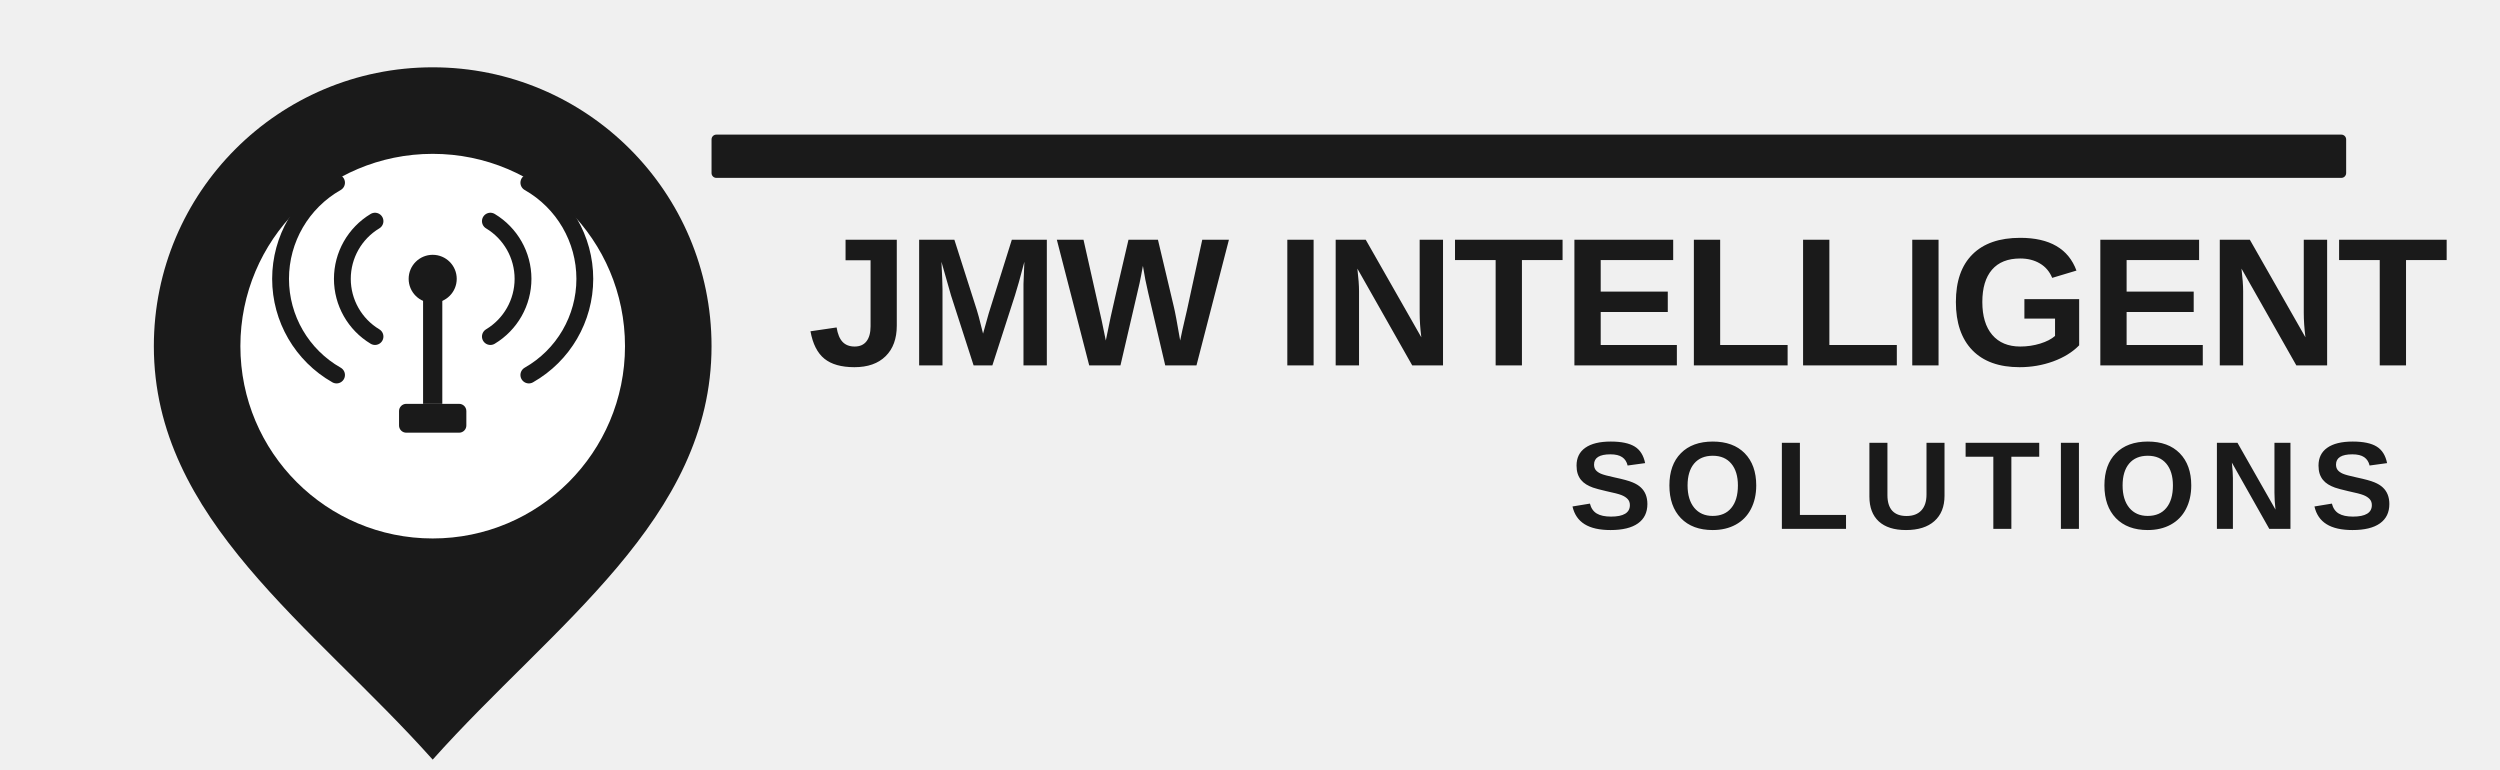
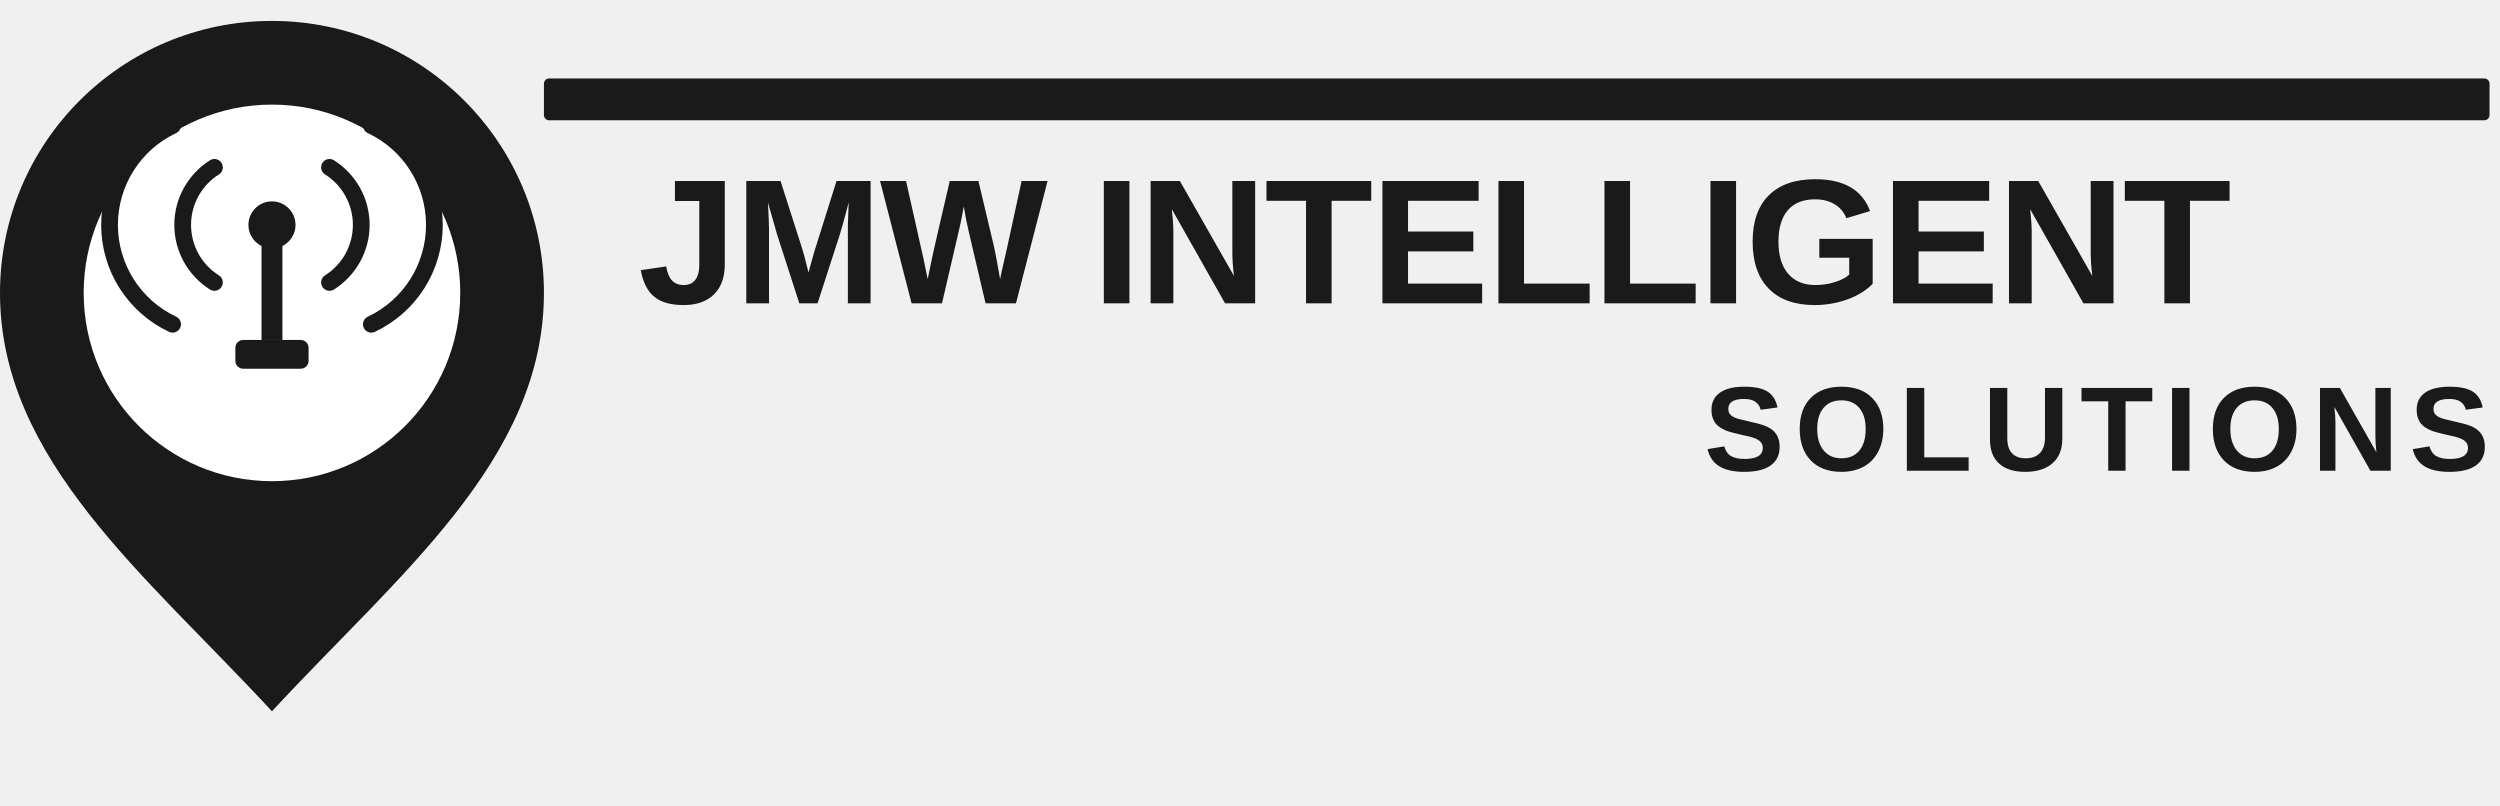
- <svg xmlns="http://www.w3.org/2000/svg" viewBox="0 0 520 160" width="100%" height="100%">
-   <g>
-     <path d="M 32 72          A 58 58 0 1 1 148 72          C 148 108, 115 130, 90 158          C 65 130, 32 108, 32 72          Z" fill="#1a1a1a" />
-     <circle cx="90" cy="72" r="40" fill="white" />
-     <rect x="148" y="28" width="340" height="9" fill="#1a1a1a" rx="1" />
-     <circle cx="90" cy="58" r="5" fill="#1a1a1a" />
-     <rect x="88" y="58" width="4" height="26" fill="#1a1a1a" />
-     <rect x="83" y="84" width="14" height="6" rx="1.5" fill="#1a1a1a" />
-     <path d="M 78 46 A 14 14 0 0 0 78 70" fill="none" stroke="#1a1a1a" stroke-width="3.5" stroke-linecap="round" />
-     <path d="M 70 38 A 23 23 0 0 0 70 78" fill="none" stroke="#1a1a1a" stroke-width="3.5" stroke-linecap="round" />
-     <path d="M 102 46 A 14 14 0 0 1 102 70" fill="none" stroke="#1a1a1a" stroke-width="3.5" stroke-linecap="round" />
-     <path d="M 110 38 A 23 23 0 0 1 110 78" fill="none" stroke="#1a1a1a" stroke-width="3.5" stroke-linecap="round" />
-   </g>
-   <text x="168" y="76" font-family="'Arial Black', 'Helvetica Neue', Arial, sans-serif" font-weight="900" font-size="38" fill="#1a1a1a" letter-spacing="-0.5">JMW INTELLIGENT</text>
-   <text x="498" y="110" font-family="'Arial Black', 'Helvetica Neue', Arial, sans-serif" font-weight="900" font-size="26" fill="#1a1a1a" letter-spacing="2.5" text-anchor="end">SOLUTIONS</text>
+ <svg xmlns="http://www.w3.org/2000/svg" viewBox="28 10 478 154" width="478" height="154" preserveAspectRatio="xMidYMid meet">
+   <path d="M 28 66        A 52 52 0 1 1 132 66        C 132 98, 104 120, 80 146        C 56 120, 28 98, 28 66        Z" fill="#1a1a1a" />
+   <circle cx="80" cy="66" r="36" fill="white" />
+   <rect x="132" y="25" width="372" height="8" fill="#1a1a1a" rx="1" />
+   <circle cx="80" cy="53" r="4.5" fill="#1a1a1a" />
+   <rect x="78" y="53" width="4" height="22" fill="#1a1a1a" />
+   <rect x="73" y="75" width="14" height="5.5" rx="1.5" fill="#1a1a1a" />
+   <path d="M 69 42 A 13 13 0 0 0 69 64" fill="none" stroke="#1a1a1a" stroke-width="3.2" stroke-linecap="round" />
+   <path d="M 61 34 A 21 21 0 0 0 61 72" fill="none" stroke="#1a1a1a" stroke-width="3.2" stroke-linecap="round" />
+   <path d="M 91 42 A 13 13 0 0 1 91 64" fill="none" stroke="#1a1a1a" stroke-width="3.2" stroke-linecap="round" />
+   <path d="M 99 34 A 21 21 0 0 1 99 72" fill="none" stroke="#1a1a1a" stroke-width="3.2" stroke-linecap="round" />
+   <text x="150" y="68" font-family="'Arial Black', 'Helvetica Neue', Arial, sans-serif" font-weight="900" font-size="34" fill="#1a1a1a" letter-spacing="-0.5">JMW INTELLIGENT</text>
+   <text x="504" y="100" font-family="'Arial Black', 'Helvetica Neue', Arial, sans-serif" font-weight="900" font-size="23" fill="#1a1a1a" letter-spacing="2" text-anchor="end">SOLUTIONS</text>
</svg>
